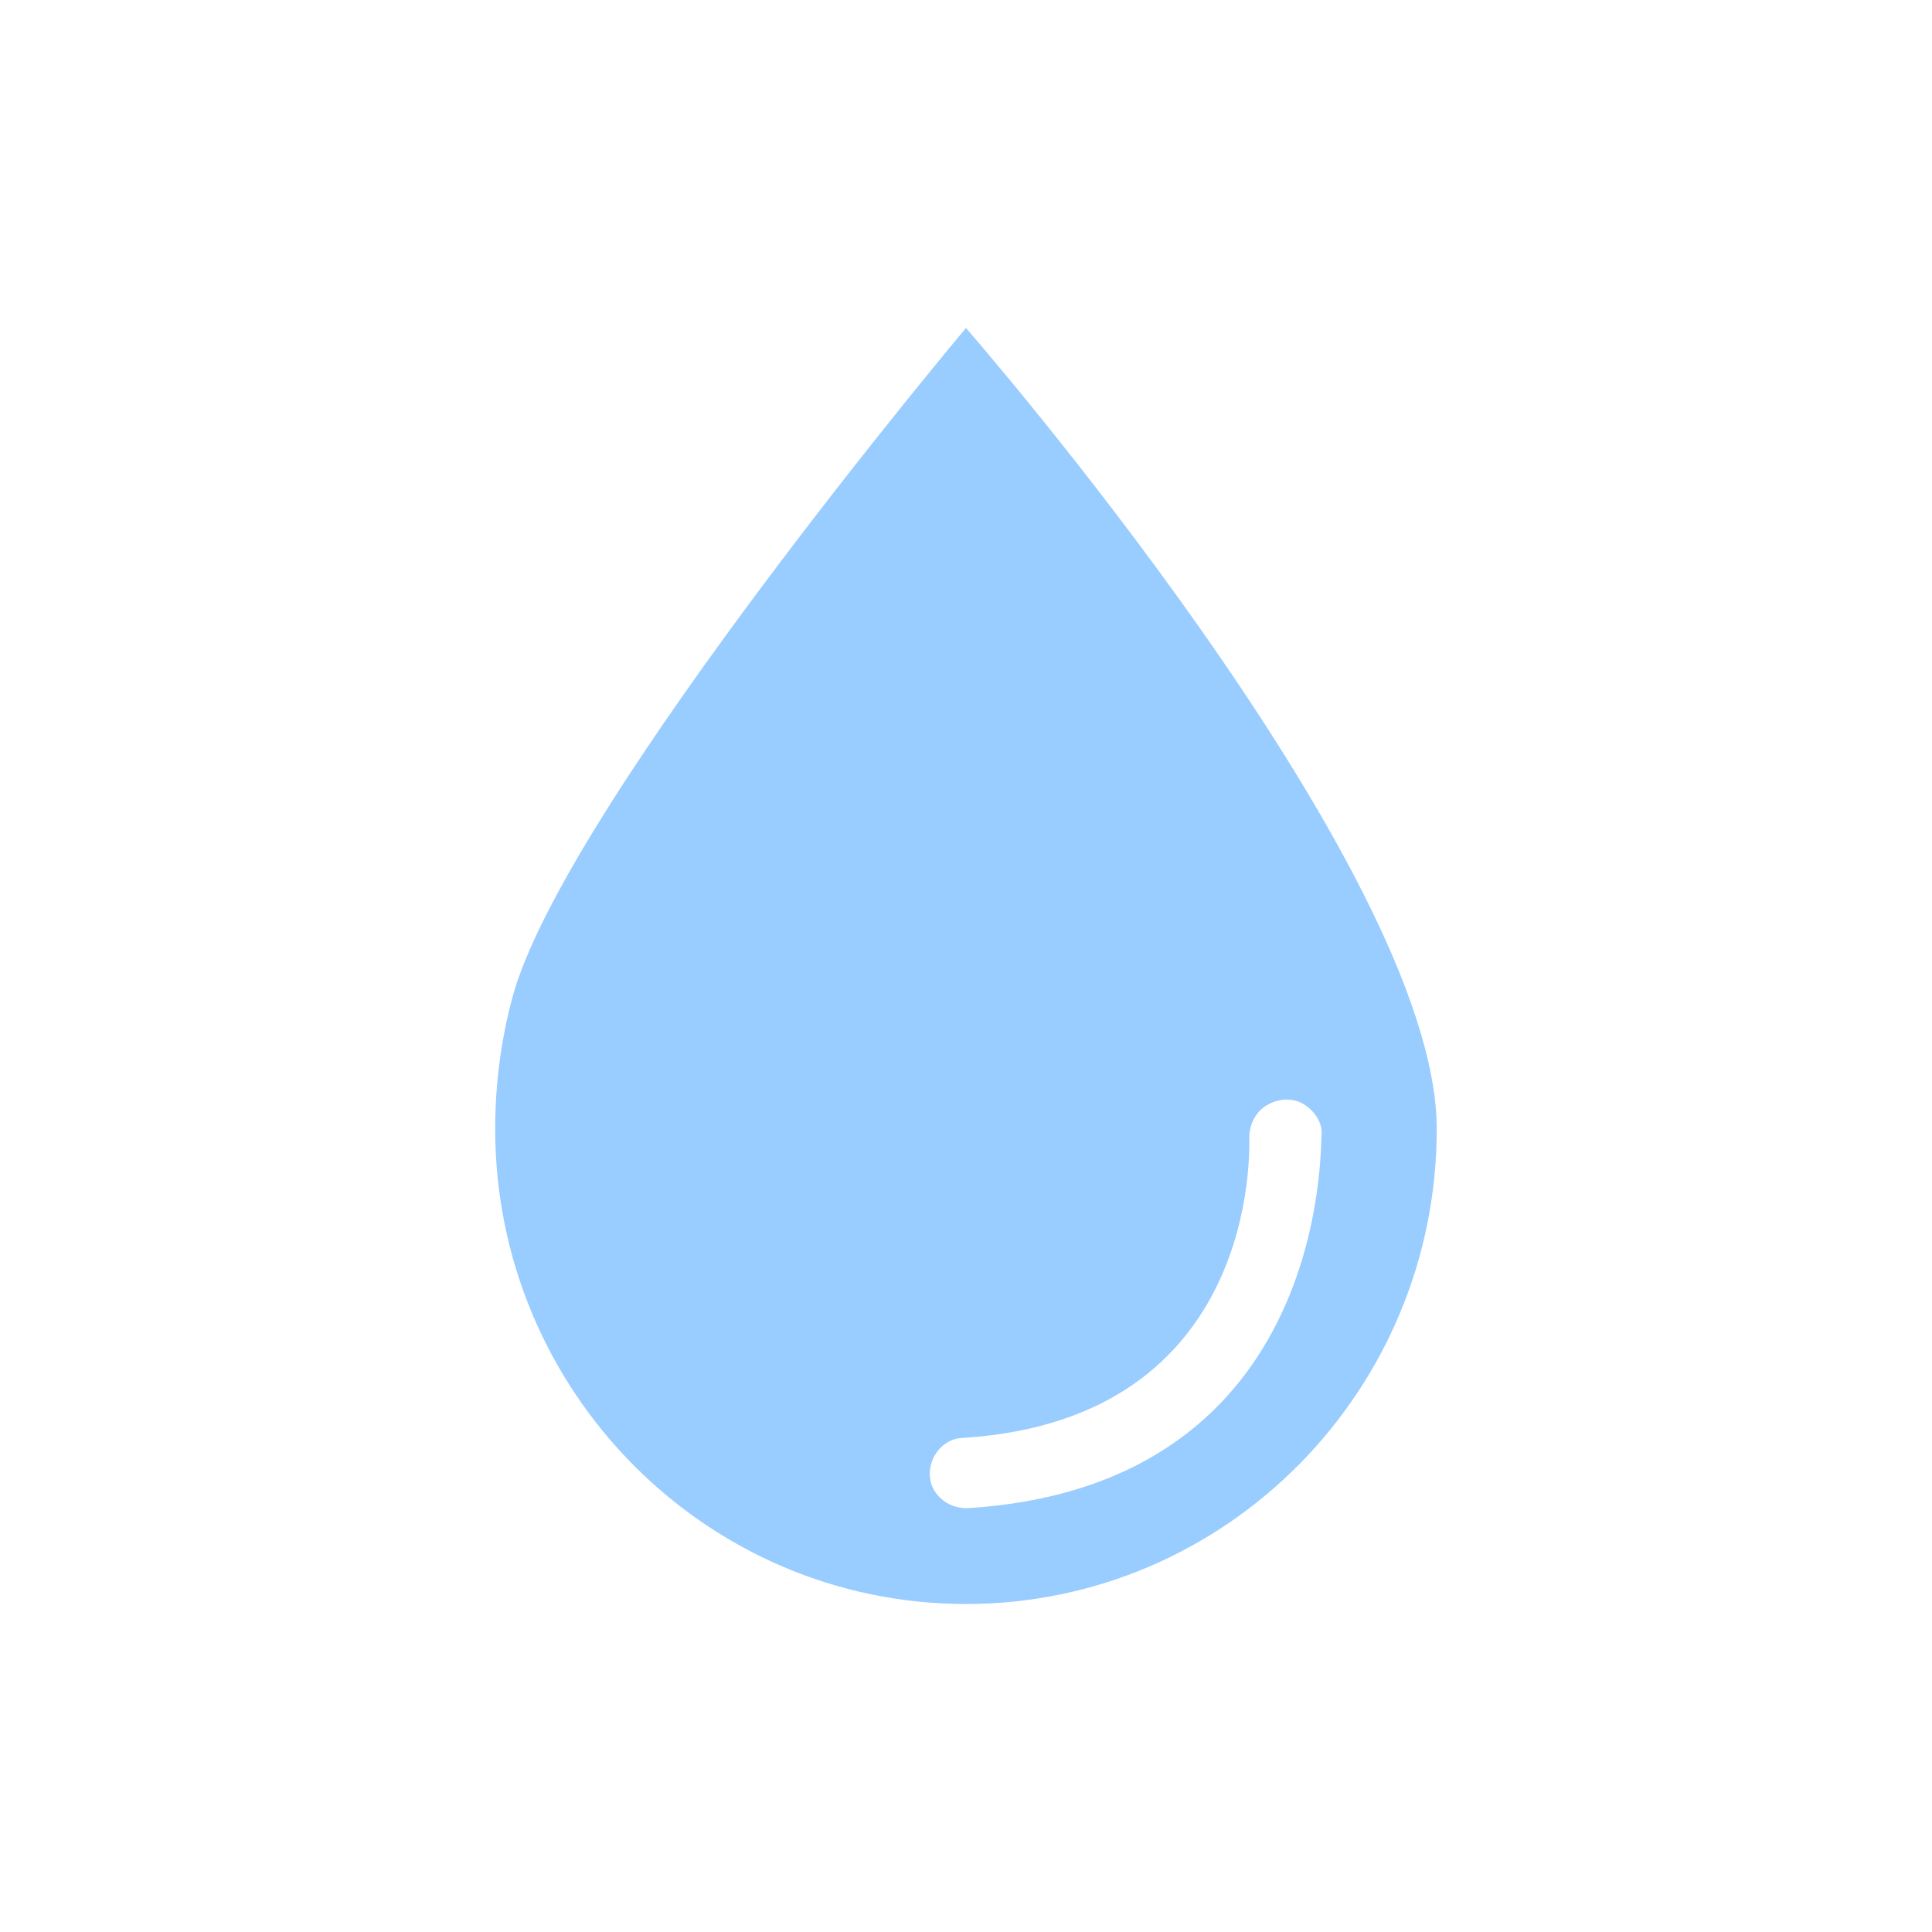
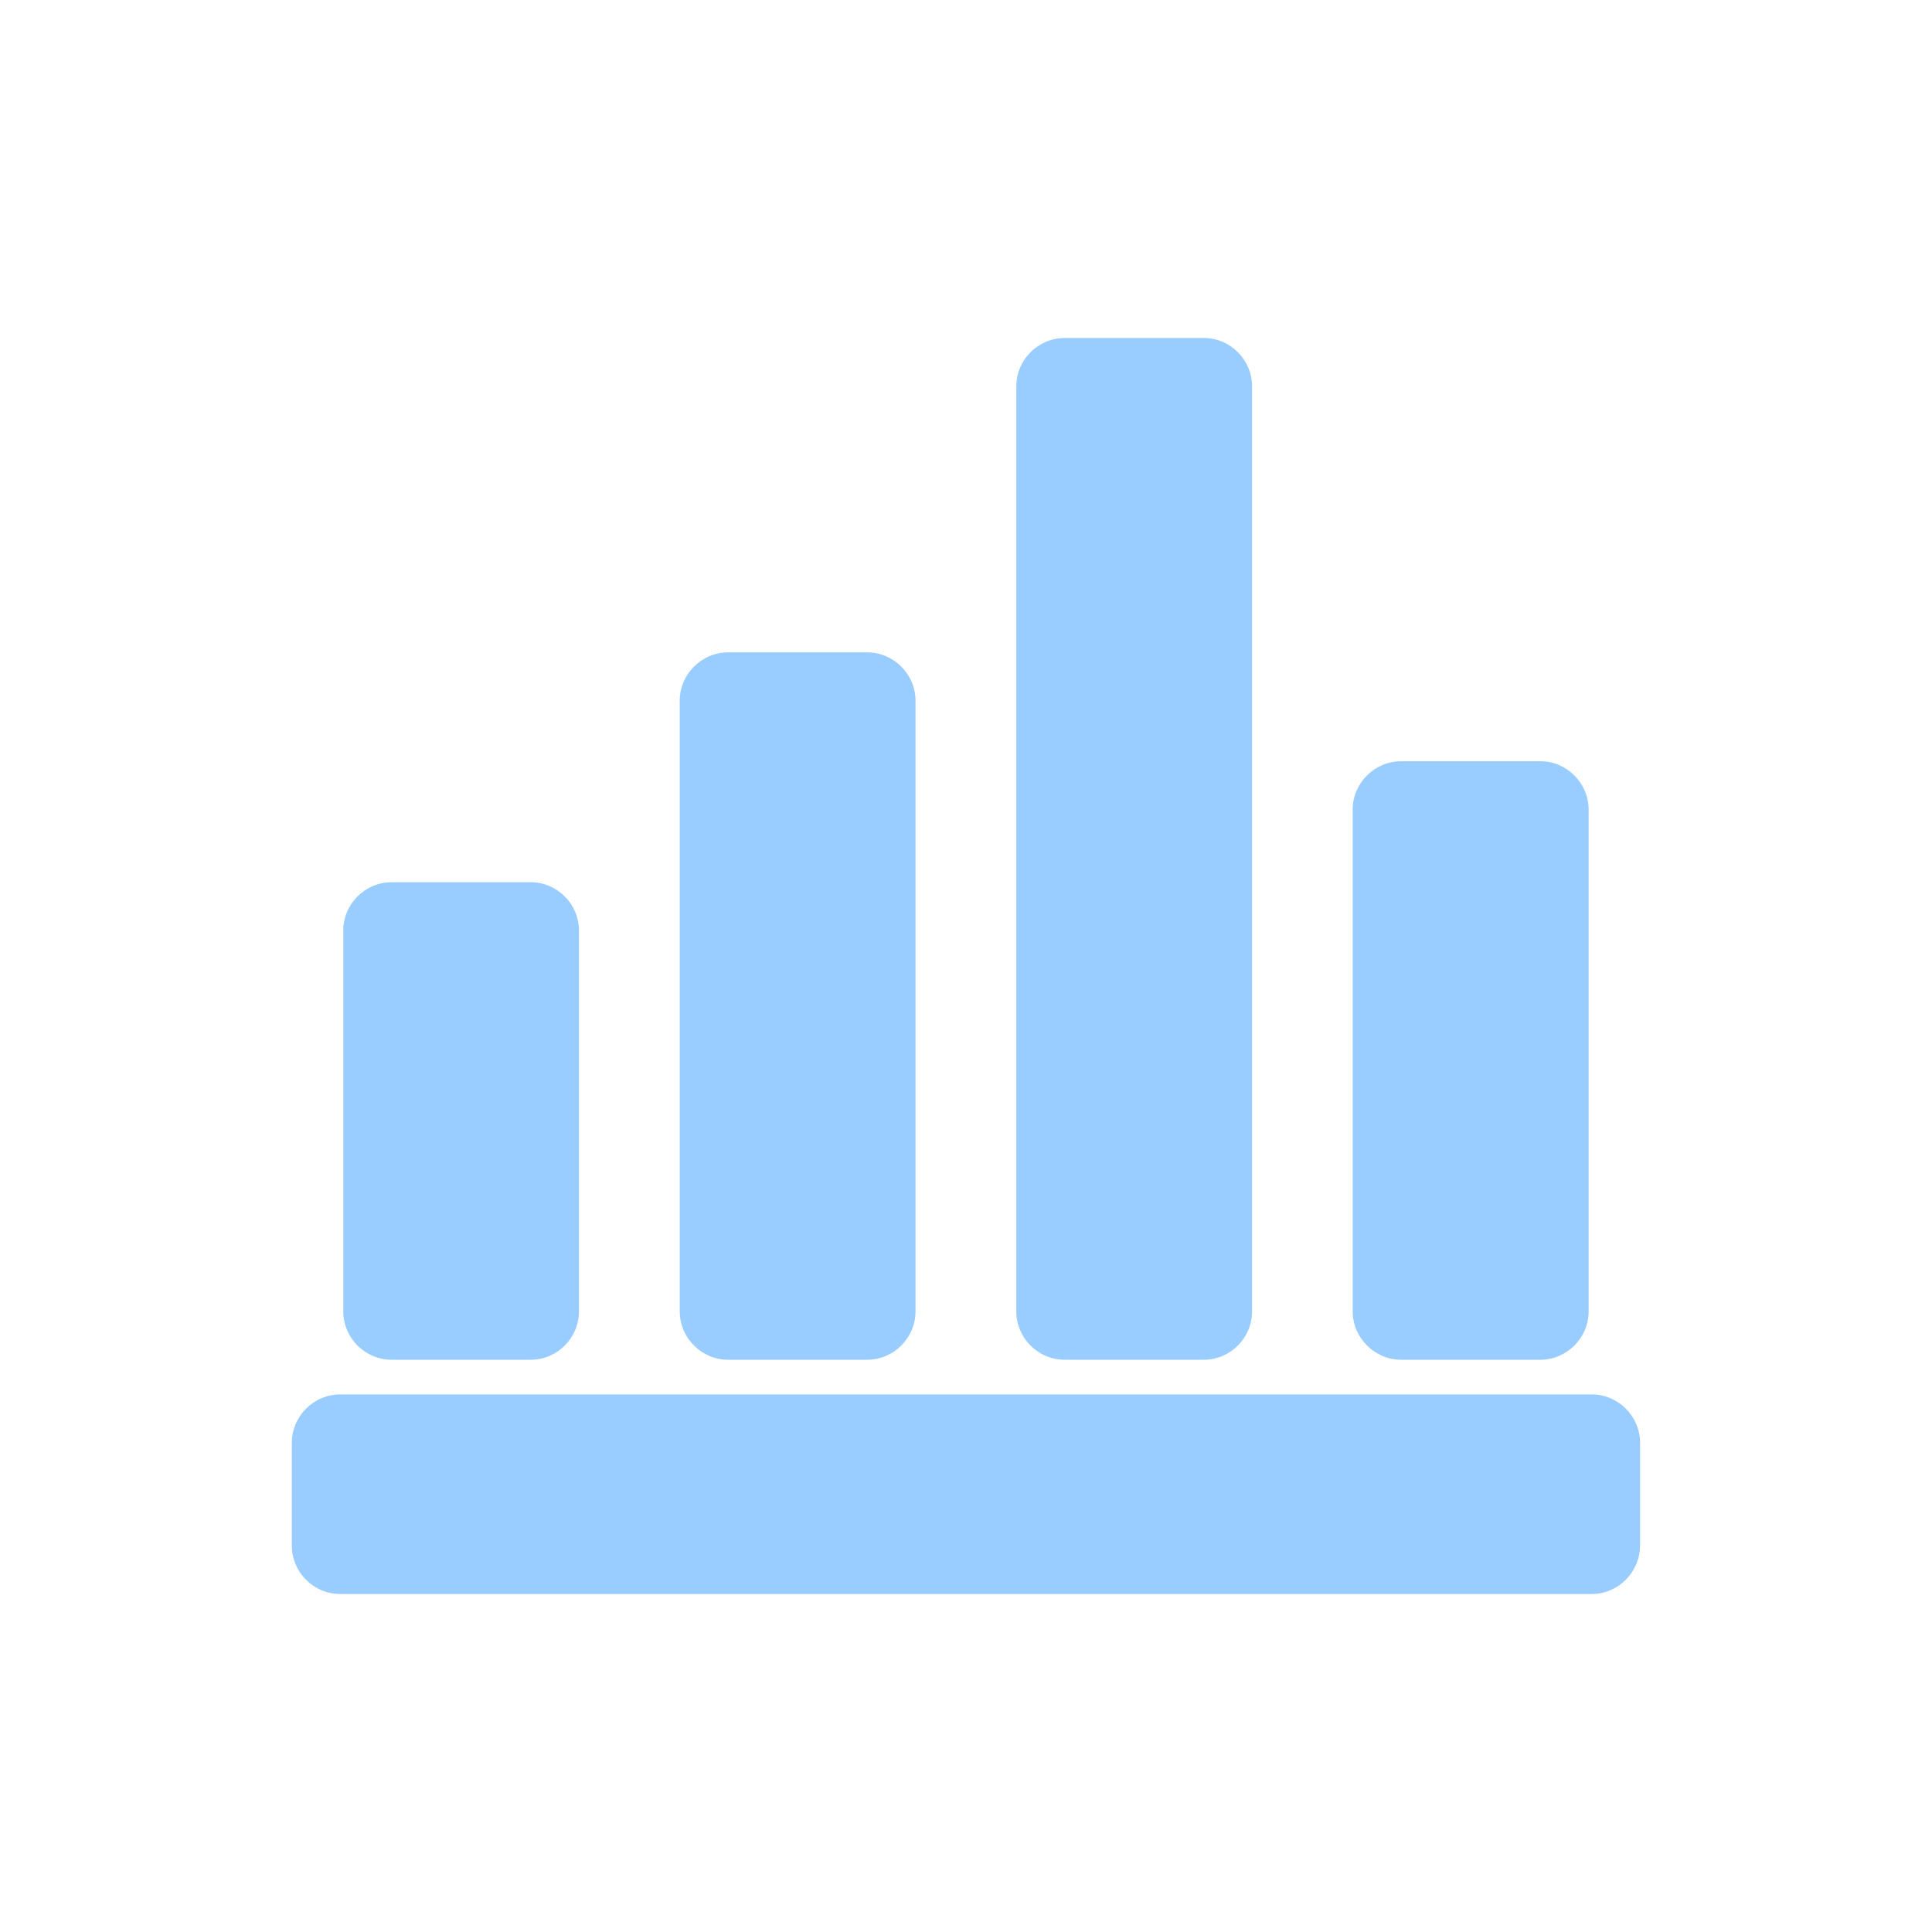
<svg xmlns="http://www.w3.org/2000/svg" version="1.1" id="图形" x="0px" y="0px" width="1000.637px" height="1000.678px" viewBox="0 0 1000.637 1000.678" enable-background="new 0 0 1000.637 1000.678" xml:space="preserve">
-   <path fill="#99CCFF" d="M500.317,169.892c0,0-203.014,241.626-233.904,343.139c-6.626,23.162-9.929,47.438-9.929,71.709  c0,135.711,109.225,246.047,243.833,246.047S744.152,720.45,744.152,584.739C744.152,449.035,500.317,169.892,500.317,169.892z   M501.418,781.14h-1.101c-9.93,0-18.758-7.729-18.758-17.66c0-9.928,7.728-18.758,17.657-18.758  c153.368-9.928,147.842-150.053,147.842-155.568c0-6.615,3.313-13.23,8.829-16.545c5.515-3.313,12.131-4.414,18.758-1.111  c5.515,3.314,9.929,8.828,9.929,15.455C683.474,586.952,692.302,768.997,501.418,781.14z" />
+   <path fill="#99CCFF" d="M299.87,679.231c0,13.756-11.25,25.055-25.013,25.055H202.87c-13.816,0-25.068-11.299-25.068-25.055V481.966  c0-13.77,11.3-25.021,25.068-25.021h71.987c13.763,0,25.013,11.3,25.013,25.021V679.231z M474.188,679.231  c0,13.756-11.3,25.055-25.063,25.055h-71.987c-13.768,0-25.068-11.299-25.068-25.055V362.952c0-13.763,11.301-25.063,25.068-25.063  h71.987c13.763,0,25.063,11.3,25.063,25.063V679.231z M648.505,679.231c0,13.756-11.251,25.055-25.008,25.055h-72.034  c-13.828,0-25.068-11.299-25.068-25.055V200.132c0-13.769,11.287-25.068,25.068-25.068h72.034c13.757,0,25.008,11.299,25.008,25.068  V679.231z M822.834,679.231c0,13.756-11.298,25.055-25.067,25.055h-72.046c-13.66,0-25.104-11.299-25.104-25.055V419.35  c0-13.768,11.395-25.066,25.104-25.066h72.046c13.77,0,25.067,11.298,25.067,25.066V679.231z M849.433,800.558  c0,13.756-11.3,25.057-25.031,25.057H176.225c-13.817,0-25.068-11.301-25.068-25.057v-53.195c0-13.816,11.251-25.115,25.068-25.115  h648.225c13.731,0,25.031,11.299,25.031,25.115v53.195H849.433z" />
</svg>
